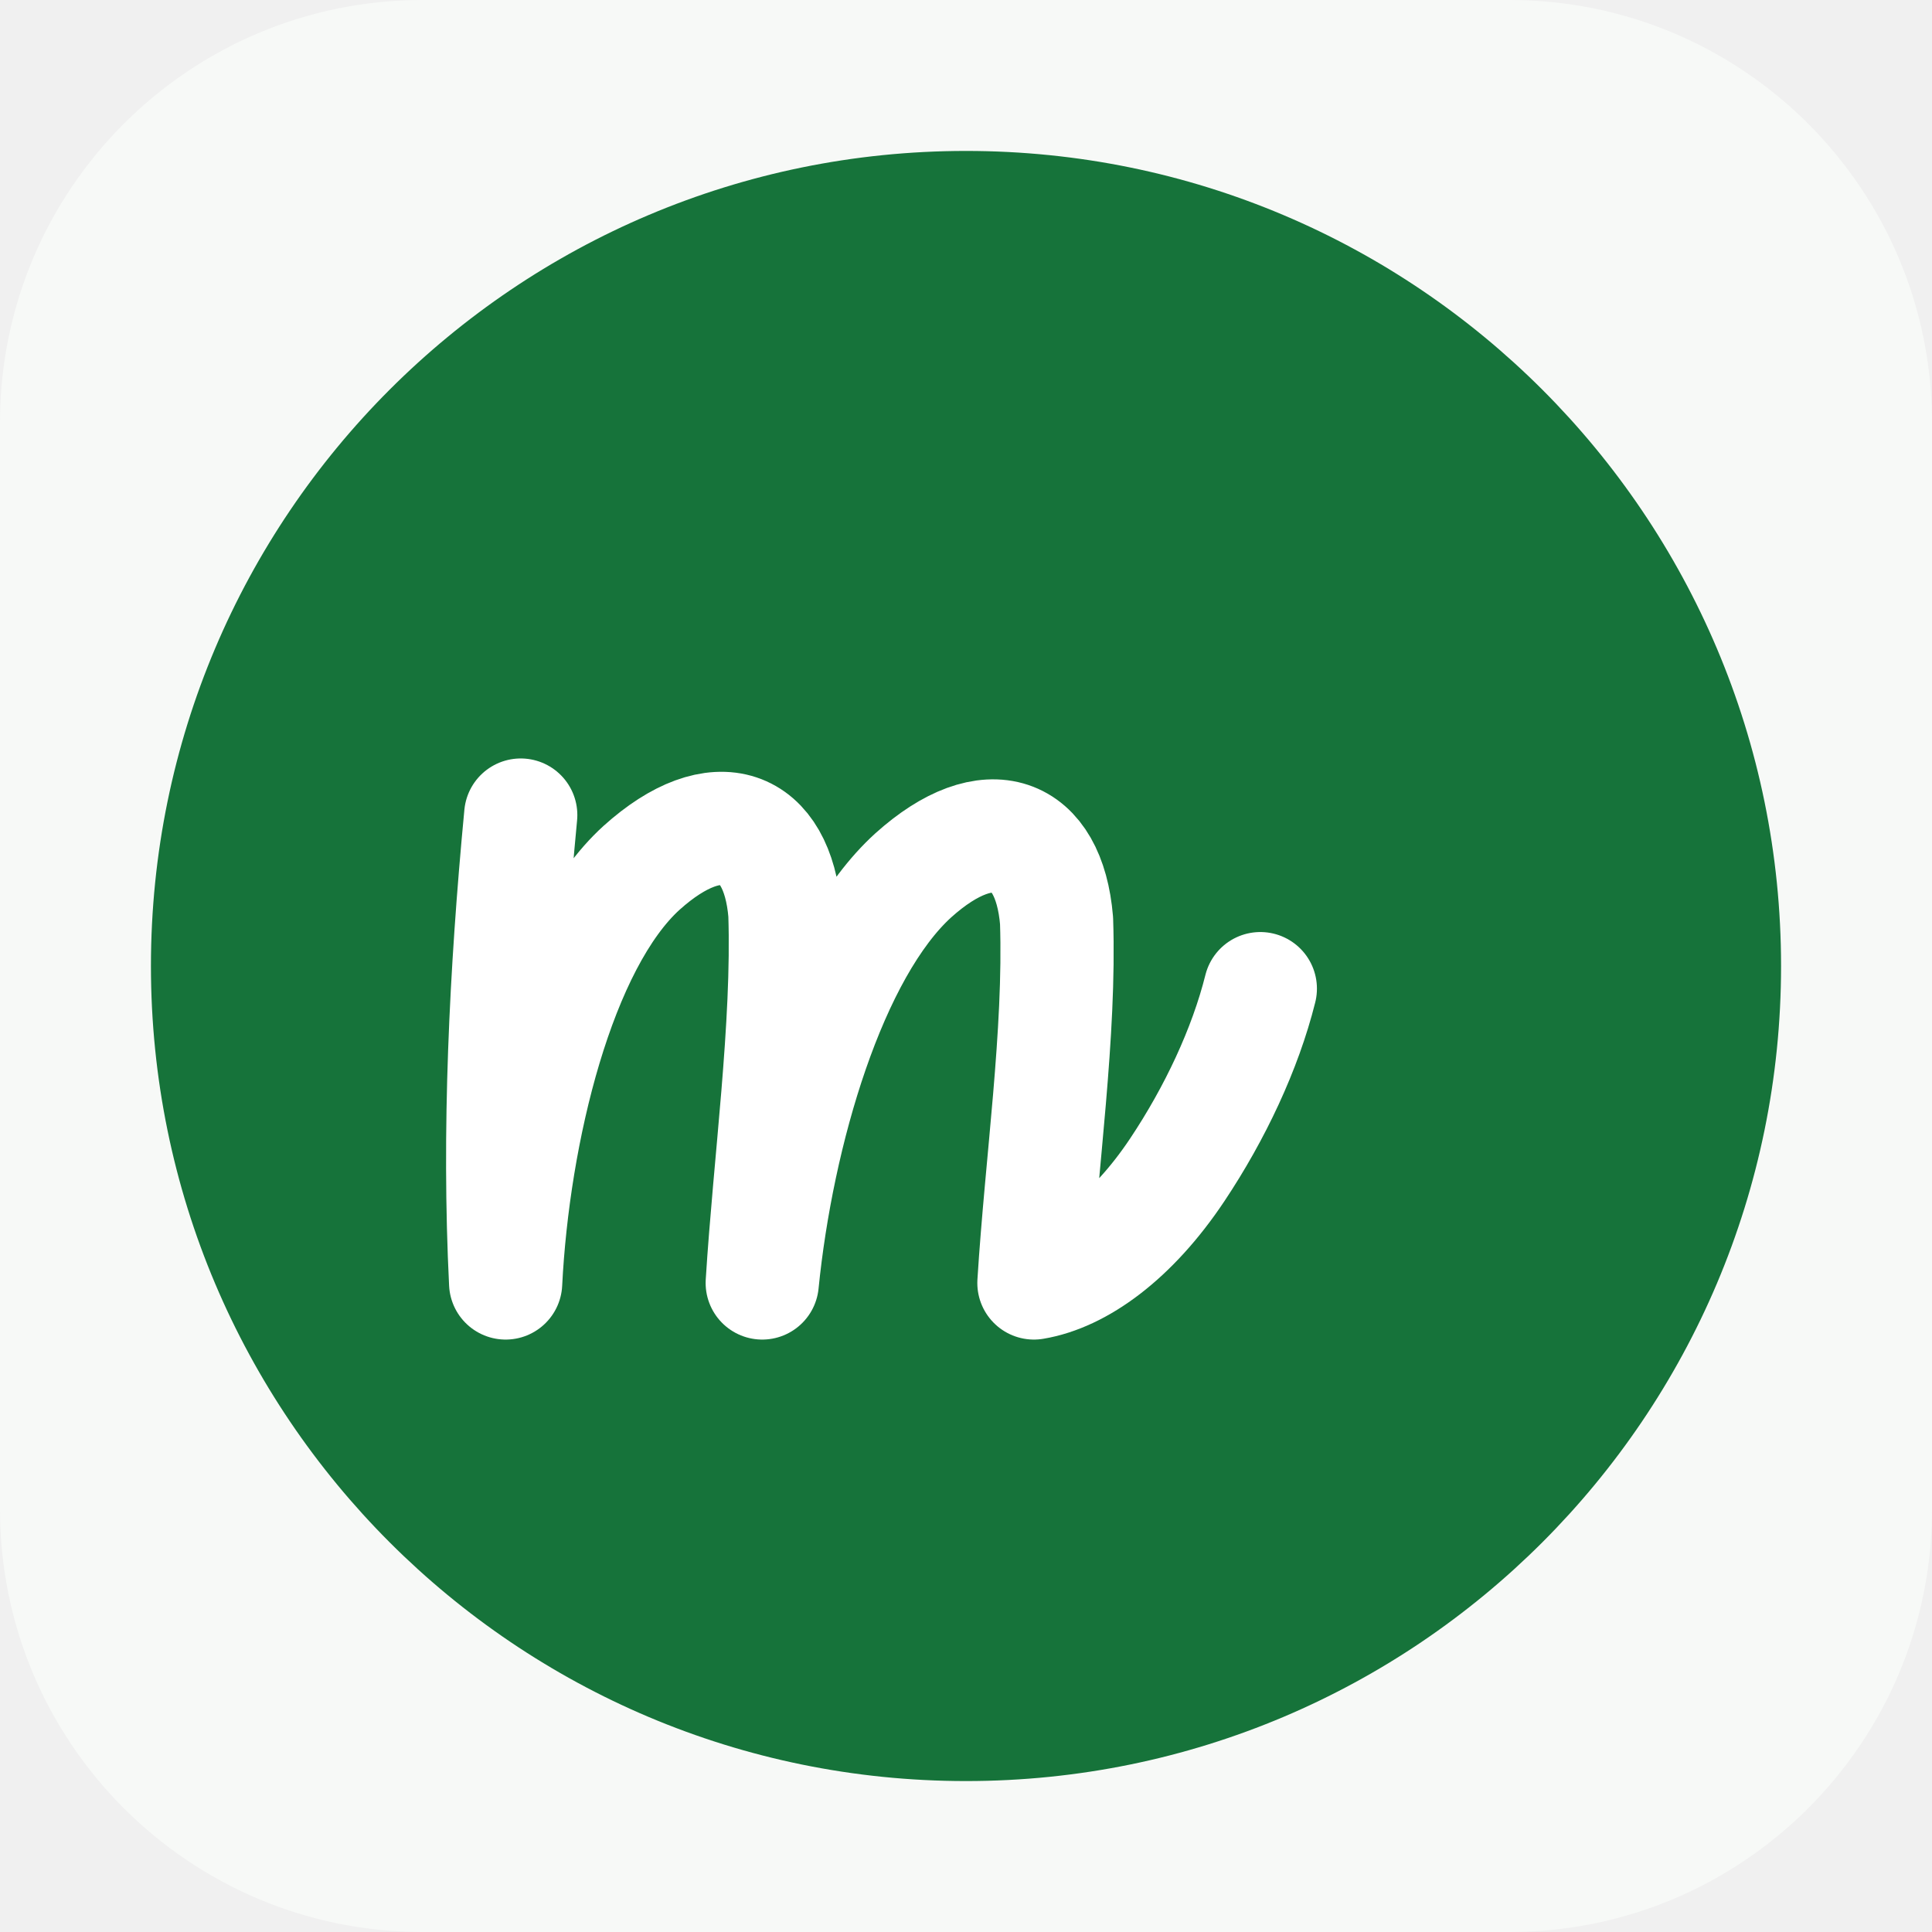
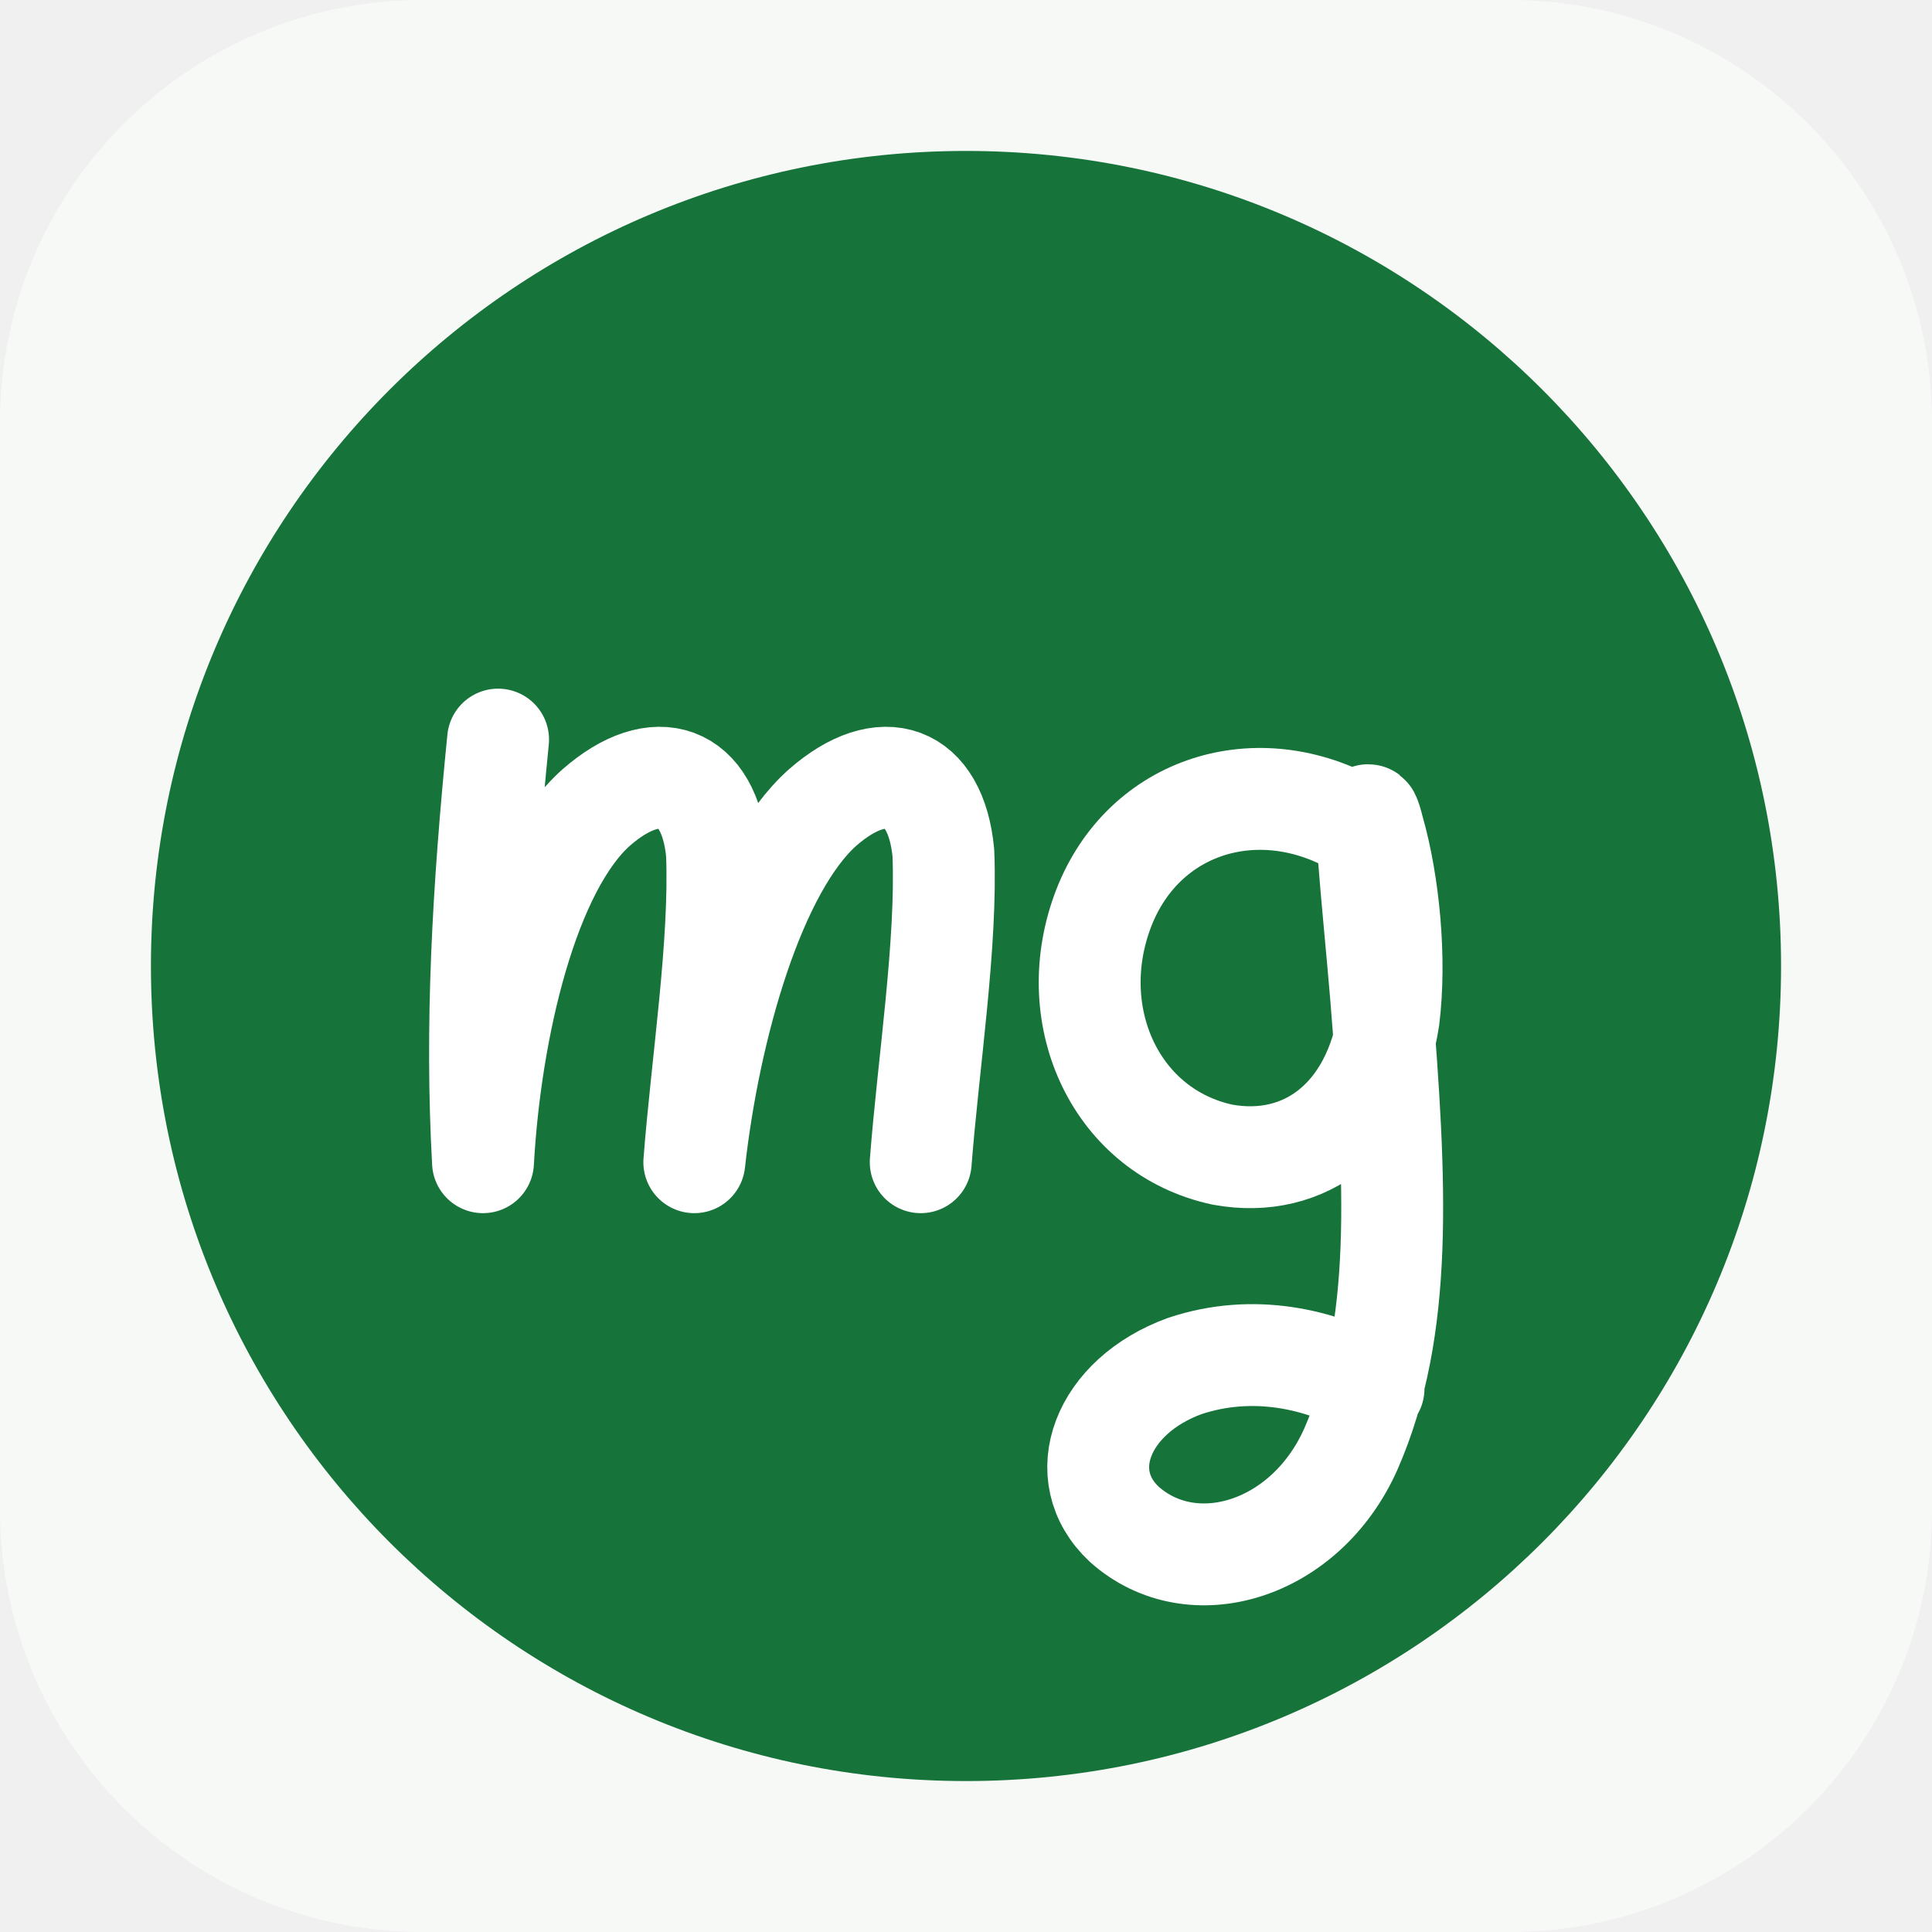
<svg xmlns="http://www.w3.org/2000/svg" viewBox="0 0 512 512">
  <rect width="512" height="512" rx="112" fill="#f7f9f7" />
  <circle cx="256" cy="256" r="216" fill="#16733a" />
-   <path d="M138 216            C134 258 132 300 134 340            C136 300 148 250 170 230            C190 212 206 218 208 242            C209 272 204 308 202 340            C206 300 220 252 242 232            C262 214 278 220 280 244            C281 274 276 308 274 340            C286 338 300 328 312 310            C322 295 330 278 334 262" fill="none" stroke="#ffffff" stroke-width="30" stroke-linecap="round" stroke-linejoin="round" />
+   <g transform="translate(28 4)" fill="none" stroke="#ffffff" stroke-width="27" stroke-linecap="round" stroke-linejoin="round">
+     <path d="M104 192              C100 232 98 268 100 304              C102 268 112 226 130 210              C146 196 160 201 162 222              C163 246 158 278 156 304              C160 268 172 226 190 210              C206 196 220 201 222 222              C223 246 218 278 216 304" />
+     <path d="M330 214              C304 200 274 210 264 238              C254 266 268 296 296 302              C318 306 336 292 340 266              C342 250 340 230 336 216              C332 200 336 236 338 260              C342 310 344 348 330 380              C318 407 288 416 270 400              C256 387 264 366 286 358              C304 352 322 356 336 364" />
+   </g>
</svg>
